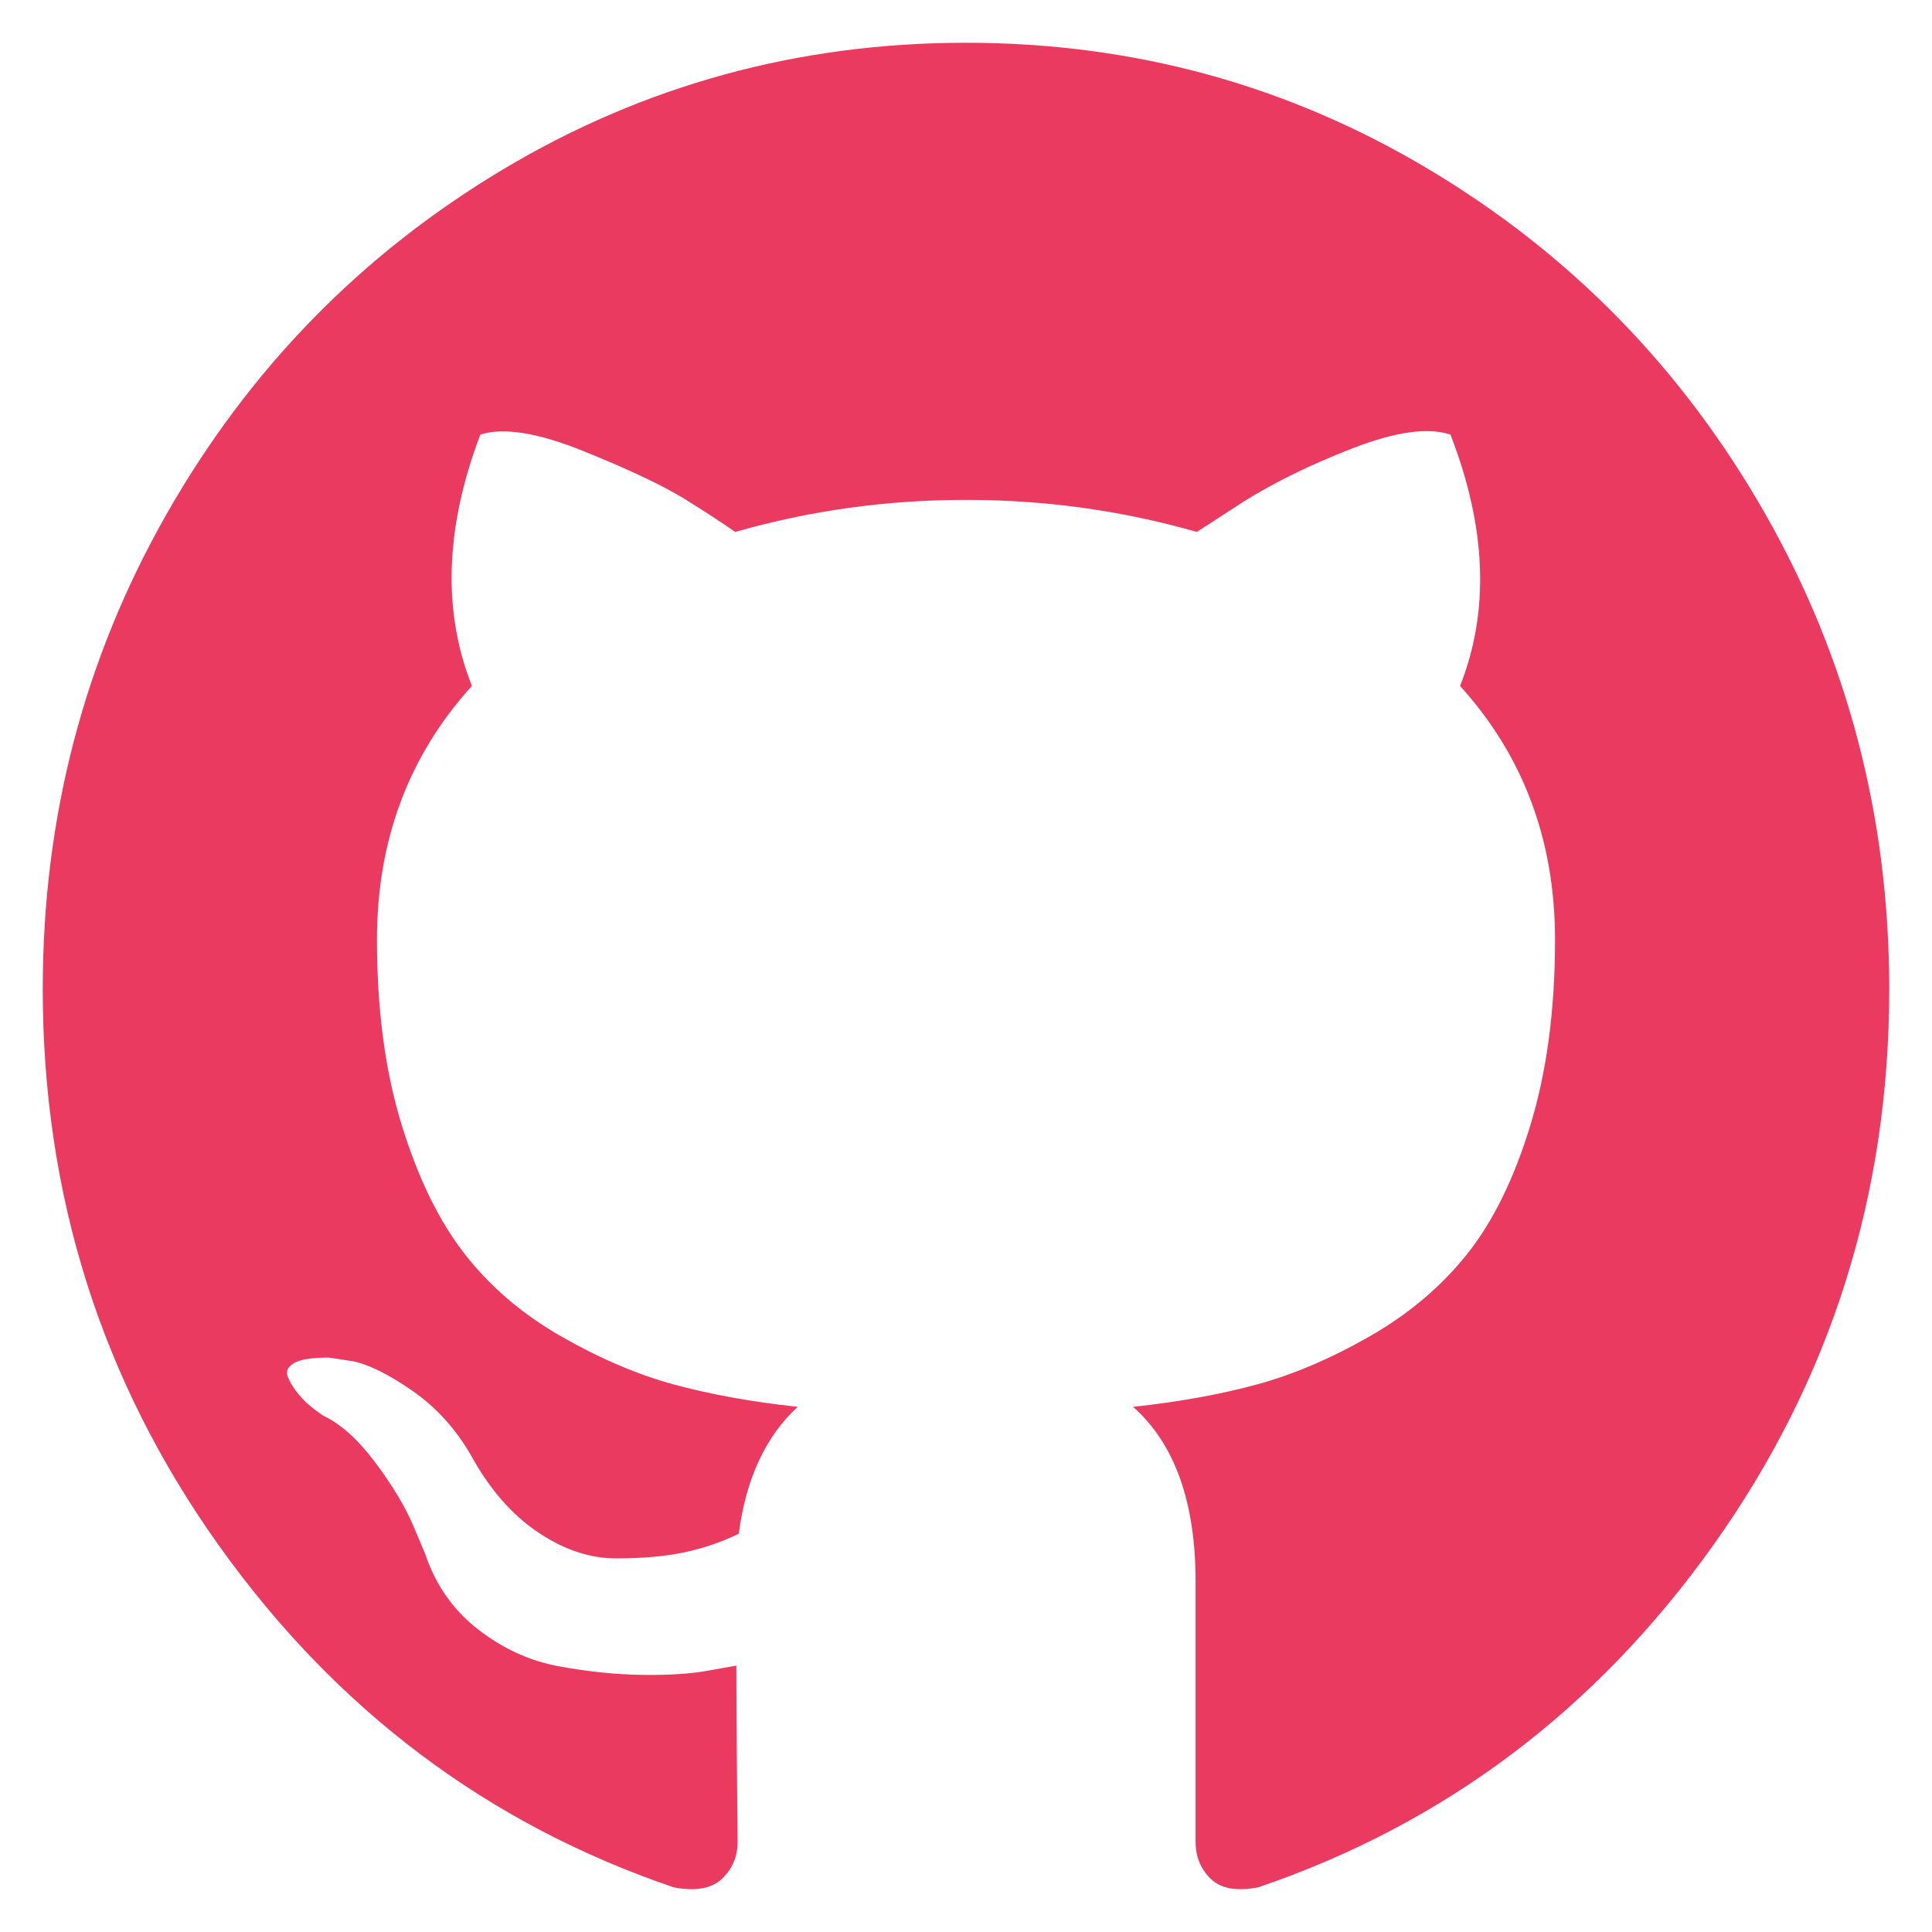
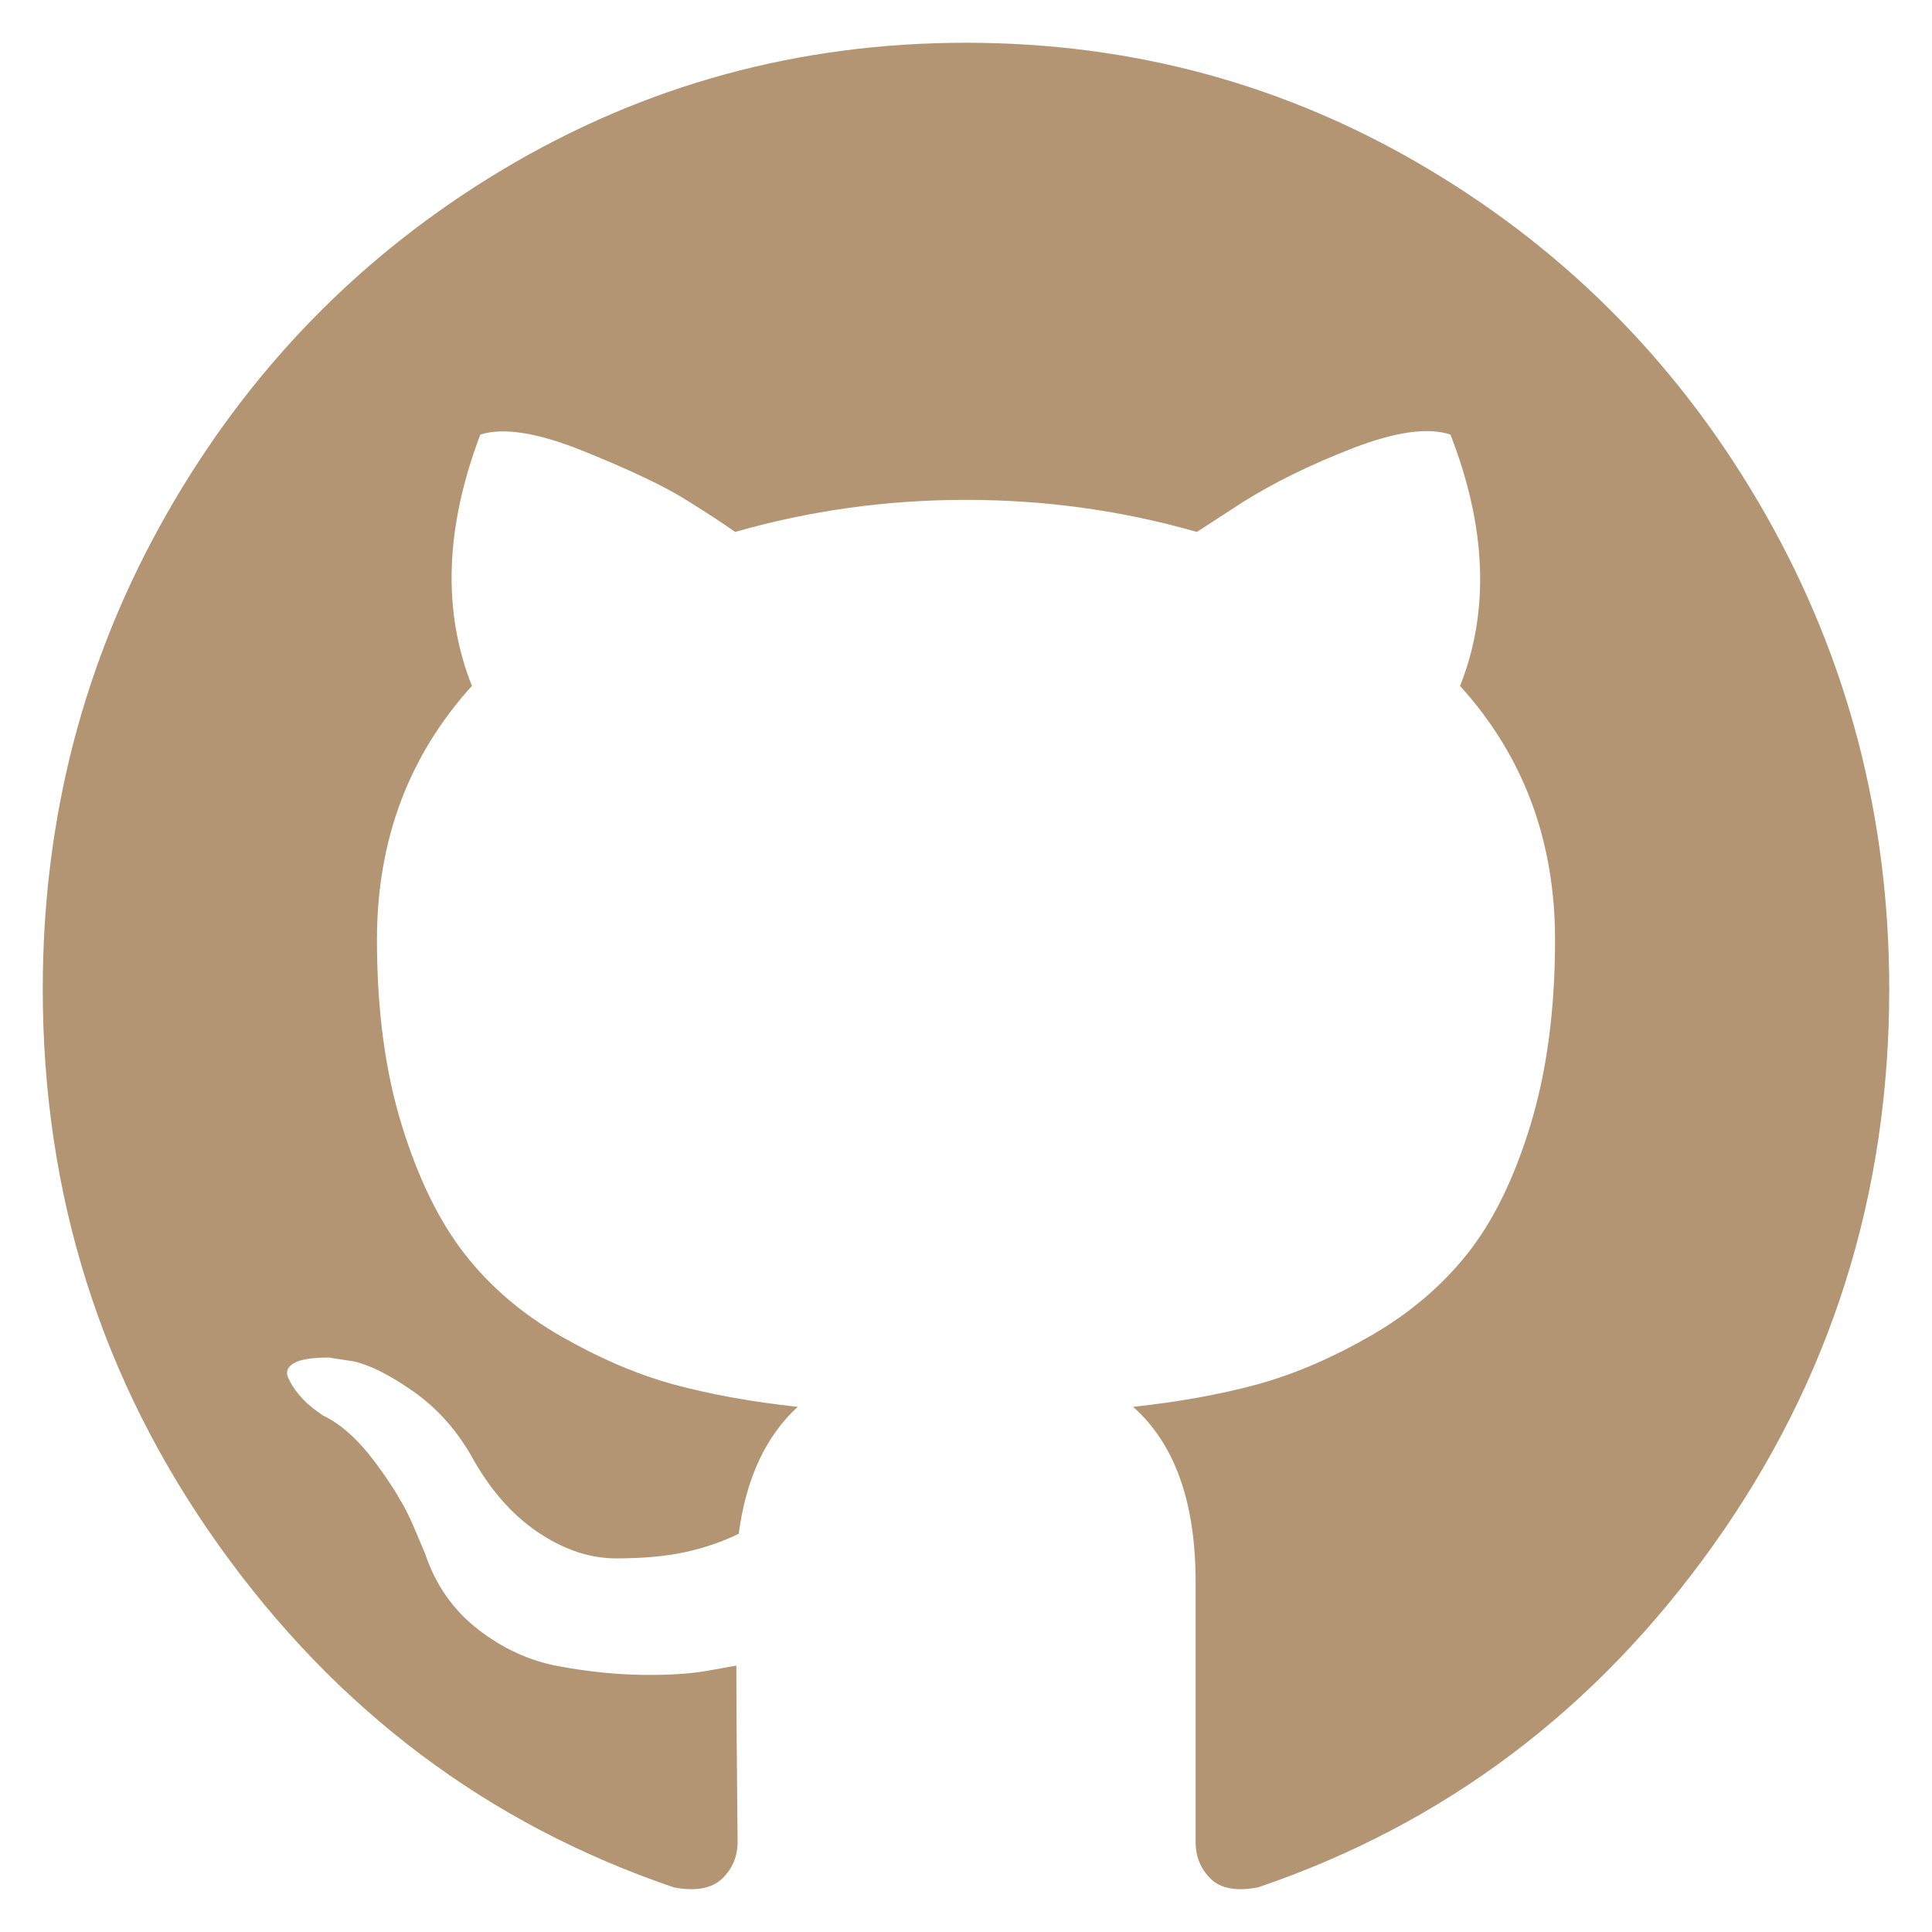
- <svg xmlns="http://www.w3.org/2000/svg" width="45" height="45" viewBox="0 0 45 45" fill="none">
-   <path fill-rule="evenodd" clip-rule="evenodd" d="M41.119 11.974C39.196 8.597 36.588 5.923 33.293 3.952C29.998 1.98 26.401 0.996 22.5 0.996C18.599 0.996 15.001 1.981 11.706 3.952C8.412 5.923 5.803 8.597 3.88 11.974C1.958 15.351 0.996 19.04 0.996 23.038C0.996 27.841 2.363 32.161 5.098 35.997C7.833 39.833 11.365 42.488 15.696 43.961C16.2 44.056 16.573 43.989 16.816 43.761C17.058 43.531 17.18 43.243 17.18 42.899C17.18 42.842 17.175 42.325 17.166 41.35C17.156 40.373 17.151 39.522 17.151 38.795L16.508 38.91C16.097 38.986 15.579 39.02 14.953 39.011C14.328 39.001 13.68 38.934 13.008 38.809C12.335 38.685 11.71 38.399 11.132 37.949C10.553 37.499 10.143 36.911 9.9 36.184L9.62 35.523C9.433 35.084 9.139 34.596 8.738 34.06C8.337 33.524 7.931 33.161 7.52 32.969L7.324 32.826C7.194 32.73 7.072 32.615 6.96 32.481C6.848 32.348 6.764 32.213 6.708 32.079C6.652 31.945 6.699 31.835 6.848 31.749C6.998 31.662 7.268 31.62 7.66 31.62L8.22 31.706C8.593 31.782 9.055 32.012 9.606 32.394C10.157 32.777 10.609 33.275 10.964 33.886C11.393 34.671 11.911 35.269 12.518 35.681C13.124 36.092 13.736 36.298 14.352 36.298C14.967 36.298 15.499 36.25 15.948 36.155C16.395 36.058 16.815 35.915 17.207 35.724C17.375 34.441 17.833 33.456 18.579 32.768C17.515 32.653 16.559 32.48 15.709 32.251C14.86 32.021 13.983 31.648 13.078 31.131C12.172 30.614 11.421 29.974 10.824 29.208C10.226 28.442 9.736 27.438 9.354 26.194C8.971 24.951 8.78 23.515 8.78 21.889C8.78 19.573 9.517 17.603 10.992 15.976C10.301 14.235 10.367 12.284 11.188 10.122C11.729 9.949 12.532 10.079 13.596 10.509C14.66 10.94 15.439 11.309 15.934 11.614C16.429 11.92 16.825 12.179 17.124 12.39C18.86 11.892 20.652 11.643 22.5 11.643C24.348 11.643 26.14 11.892 27.877 12.39L28.94 11.7C29.668 11.241 30.527 10.82 31.516 10.437C32.505 10.055 33.262 9.949 33.784 10.122C34.624 12.284 34.699 14.236 34.008 15.977C35.483 17.604 36.22 19.575 36.22 21.89C36.22 23.517 36.028 24.956 35.646 26.208C35.263 27.463 34.769 28.466 34.162 29.222C33.556 29.979 32.799 30.615 31.894 31.131C30.989 31.648 30.111 32.021 29.262 32.251C28.413 32.48 27.456 32.654 26.392 32.768C27.363 33.629 27.848 34.987 27.848 36.843V42.899C27.848 43.243 27.965 43.53 28.198 43.759C28.431 43.989 28.8 44.056 29.304 43.96C33.635 42.487 37.167 39.832 39.902 35.995C42.636 32.16 44.004 27.84 44.004 23.037C44.003 19.039 43.041 15.351 41.119 11.974Z" fill="#EA3A60" />
+ <svg xmlns="http://www.w3.org/2000/svg" width="45" height="45" viewBox="0 0 45 45" fill="#b39573">
+   <path fill-rule="evenodd" clip-rule="evenodd" d="M41.119 11.974C39.196 8.597 36.588 5.923 33.293 3.952C29.998 1.98 26.401 0.996 22.5 0.996C18.599 0.996 15.001 1.981 11.706 3.952C8.412 5.923 5.803 8.597 3.88 11.974C1.958 15.351 0.996 19.04 0.996 23.038C0.996 27.841 2.363 32.161 5.098 35.997C7.833 39.833 11.365 42.488 15.696 43.961C16.2 44.056 16.573 43.989 16.816 43.761C17.058 43.531 17.18 43.243 17.18 42.899C17.18 42.842 17.175 42.325 17.166 41.35C17.156 40.373 17.151 39.522 17.151 38.795L16.508 38.91C16.097 38.986 15.579 39.02 14.953 39.011C14.328 39.001 13.68 38.934 13.008 38.809C12.335 38.685 11.71 38.399 11.132 37.949C10.553 37.499 10.143 36.911 9.9 36.184L9.62 35.523C9.433 35.084 9.139 34.596 8.738 34.06C8.337 33.524 7.931 33.161 7.52 32.969L7.324 32.826C7.194 32.73 7.072 32.615 6.96 32.481C6.848 32.348 6.764 32.213 6.708 32.079C6.652 31.945 6.699 31.835 6.848 31.749C6.998 31.662 7.268 31.62 7.66 31.62L8.22 31.706C8.593 31.782 9.055 32.012 9.606 32.394C10.157 32.777 10.609 33.275 10.964 33.886C11.393 34.671 11.911 35.269 12.518 35.681C13.124 36.092 13.736 36.298 14.352 36.298C14.967 36.298 15.499 36.25 15.948 36.155C16.395 36.058 16.815 35.915 17.207 35.724C17.375 34.441 17.833 33.456 18.579 32.768C17.515 32.653 16.559 32.48 15.709 32.251C14.86 32.021 13.983 31.648 13.078 31.131C12.172 30.614 11.421 29.974 10.824 29.208C10.226 28.442 9.736 27.438 9.354 26.194C8.971 24.951 8.78 23.515 8.78 21.889C8.78 19.573 9.517 17.603 10.992 15.976C10.301 14.235 10.367 12.284 11.188 10.122C11.729 9.949 12.532 10.079 13.596 10.509C14.66 10.94 15.439 11.309 15.934 11.614C16.429 11.92 16.825 12.179 17.124 12.39C18.86 11.892 20.652 11.643 22.5 11.643C24.348 11.643 26.14 11.892 27.877 12.39L28.94 11.7C29.668 11.241 30.527 10.82 31.516 10.437C32.505 10.055 33.262 9.949 33.784 10.122C34.624 12.284 34.699 14.236 34.008 15.977C35.483 17.604 36.22 19.575 36.22 21.89C36.22 23.517 36.028 24.956 35.646 26.208C35.263 27.463 34.769 28.466 34.162 29.222C33.556 29.979 32.799 30.615 31.894 31.131C30.989 31.648 30.111 32.021 29.262 32.251C28.413 32.48 27.456 32.654 26.392 32.768C27.363 33.629 27.848 34.987 27.848 36.843V42.899C27.848 43.243 27.965 43.53 28.198 43.759C28.431 43.989 28.8 44.056 29.304 43.96C33.635 42.487 37.167 39.832 39.902 35.995C42.636 32.16 44.004 27.84 44.004 23.037C44.003 19.039 43.041 15.351 41.119 11.974Z" fill="#b39573" />
</svg>
